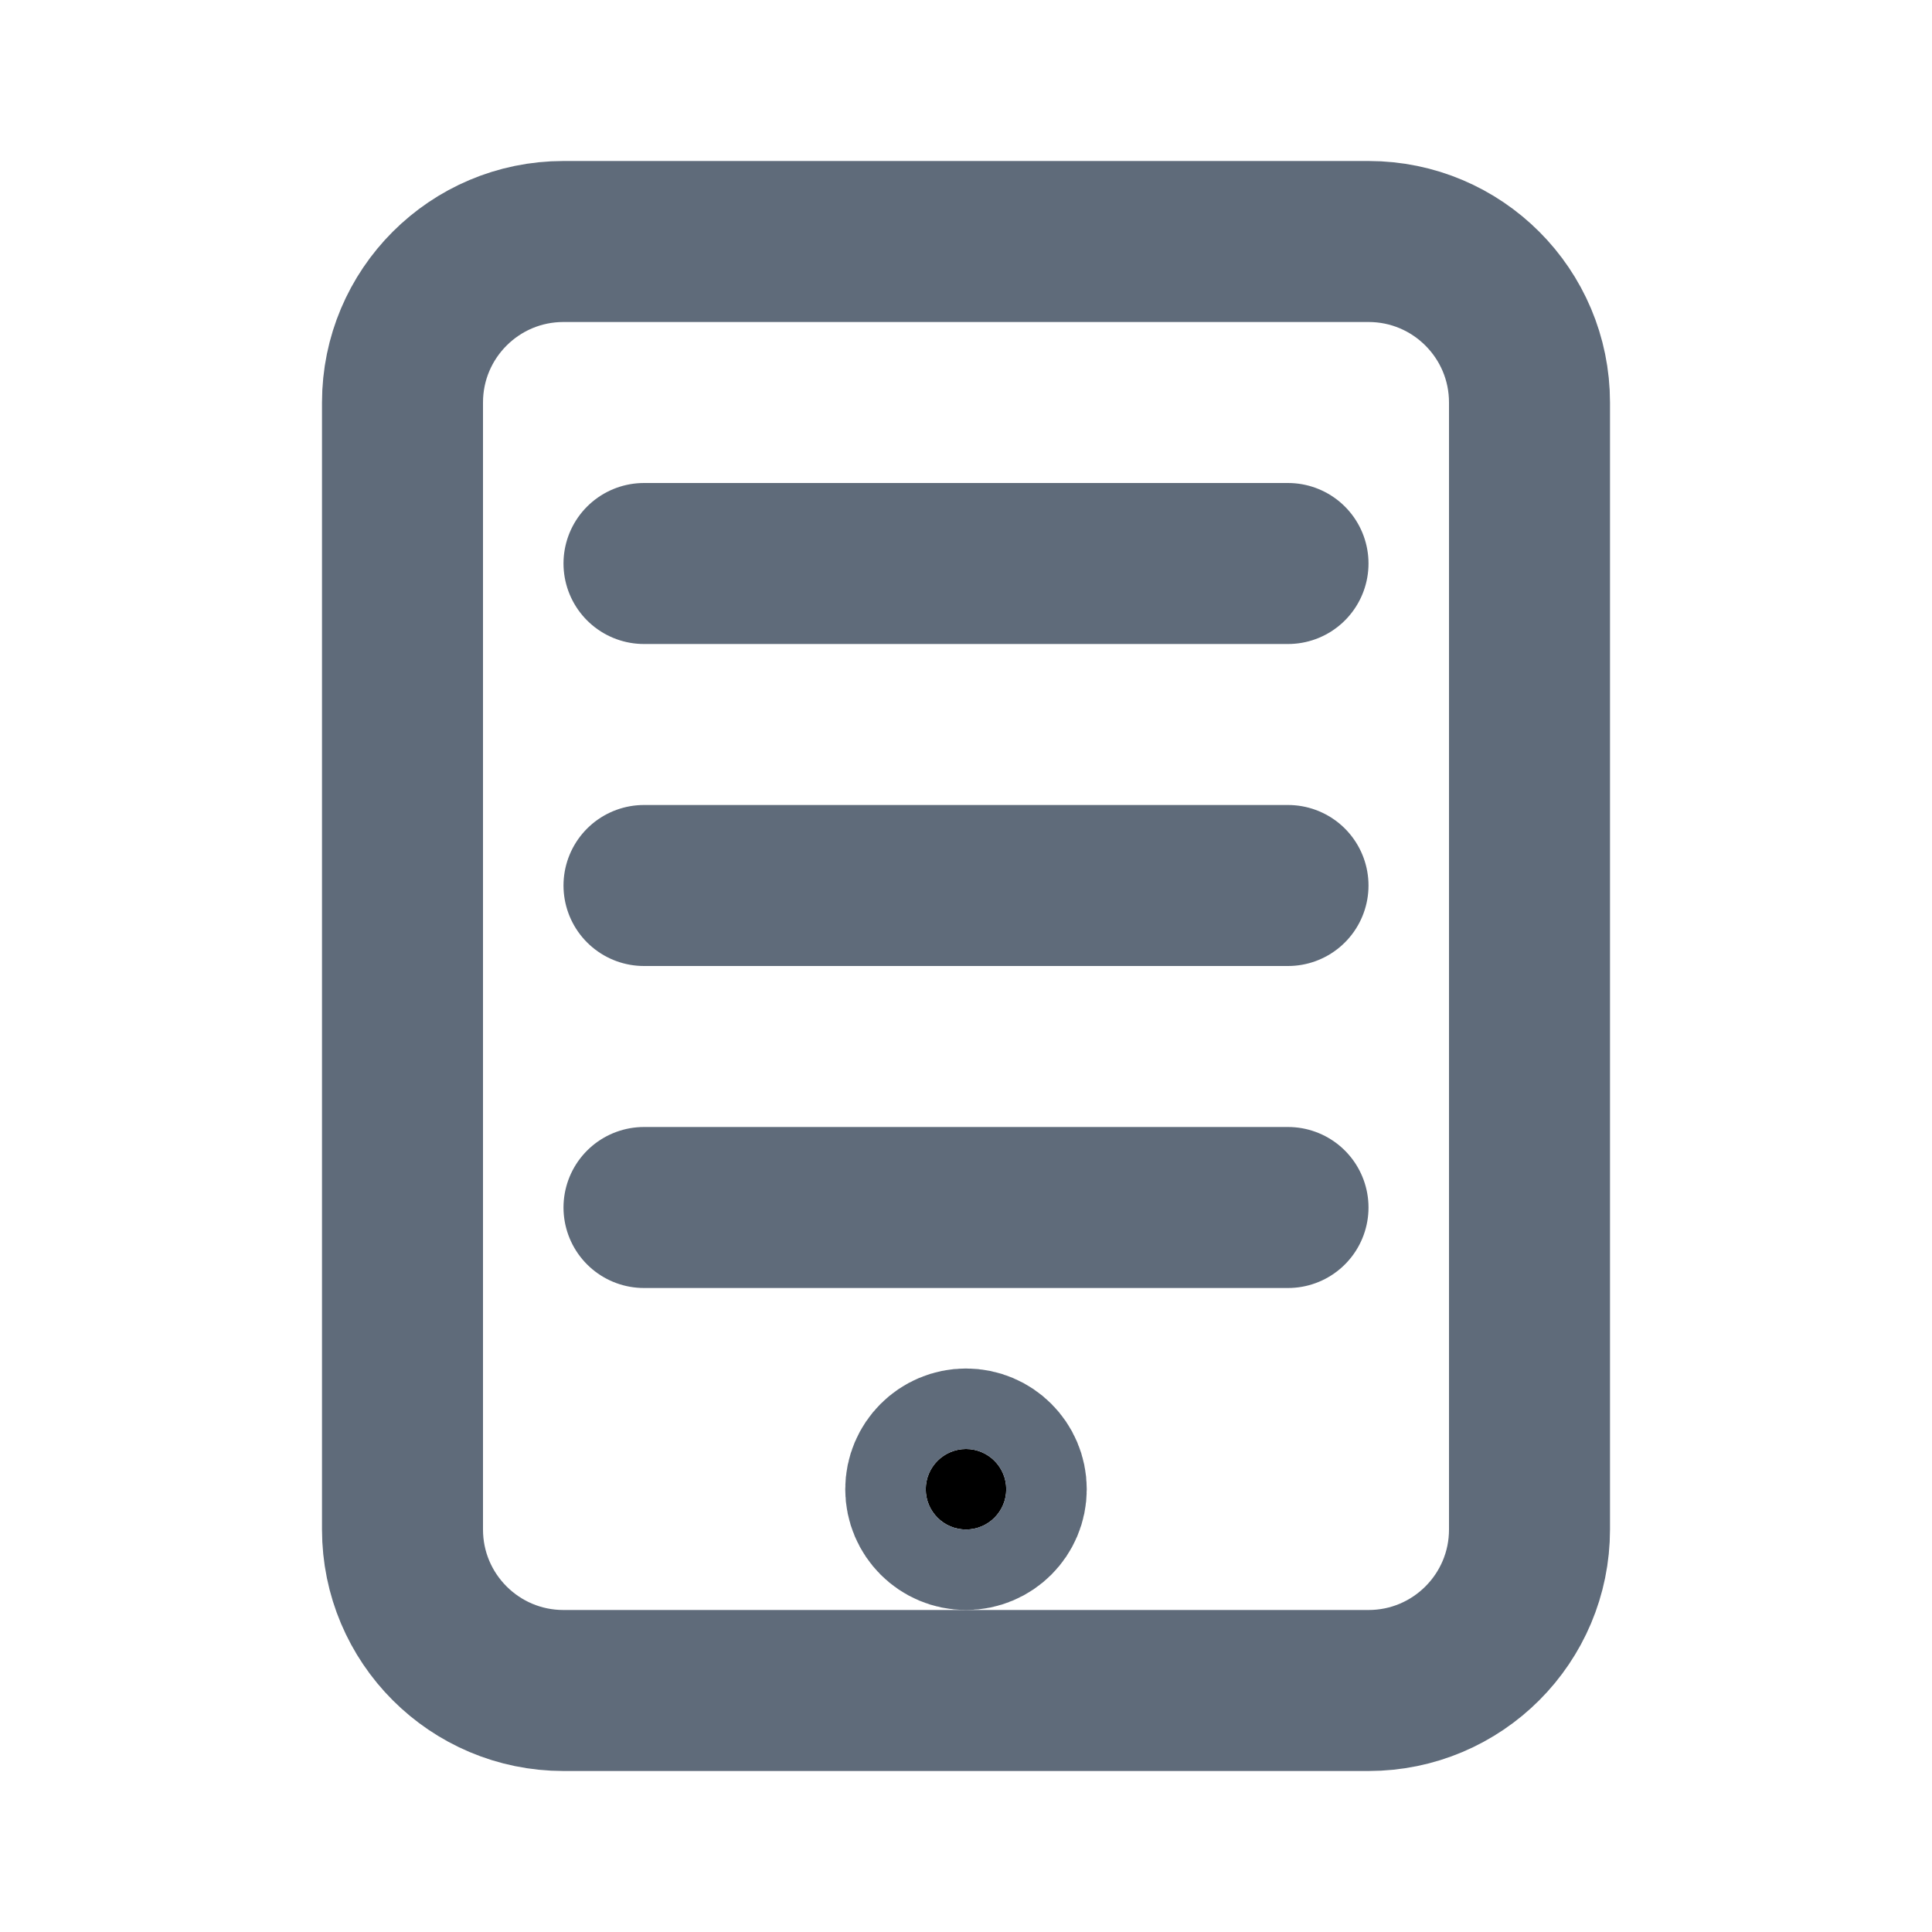
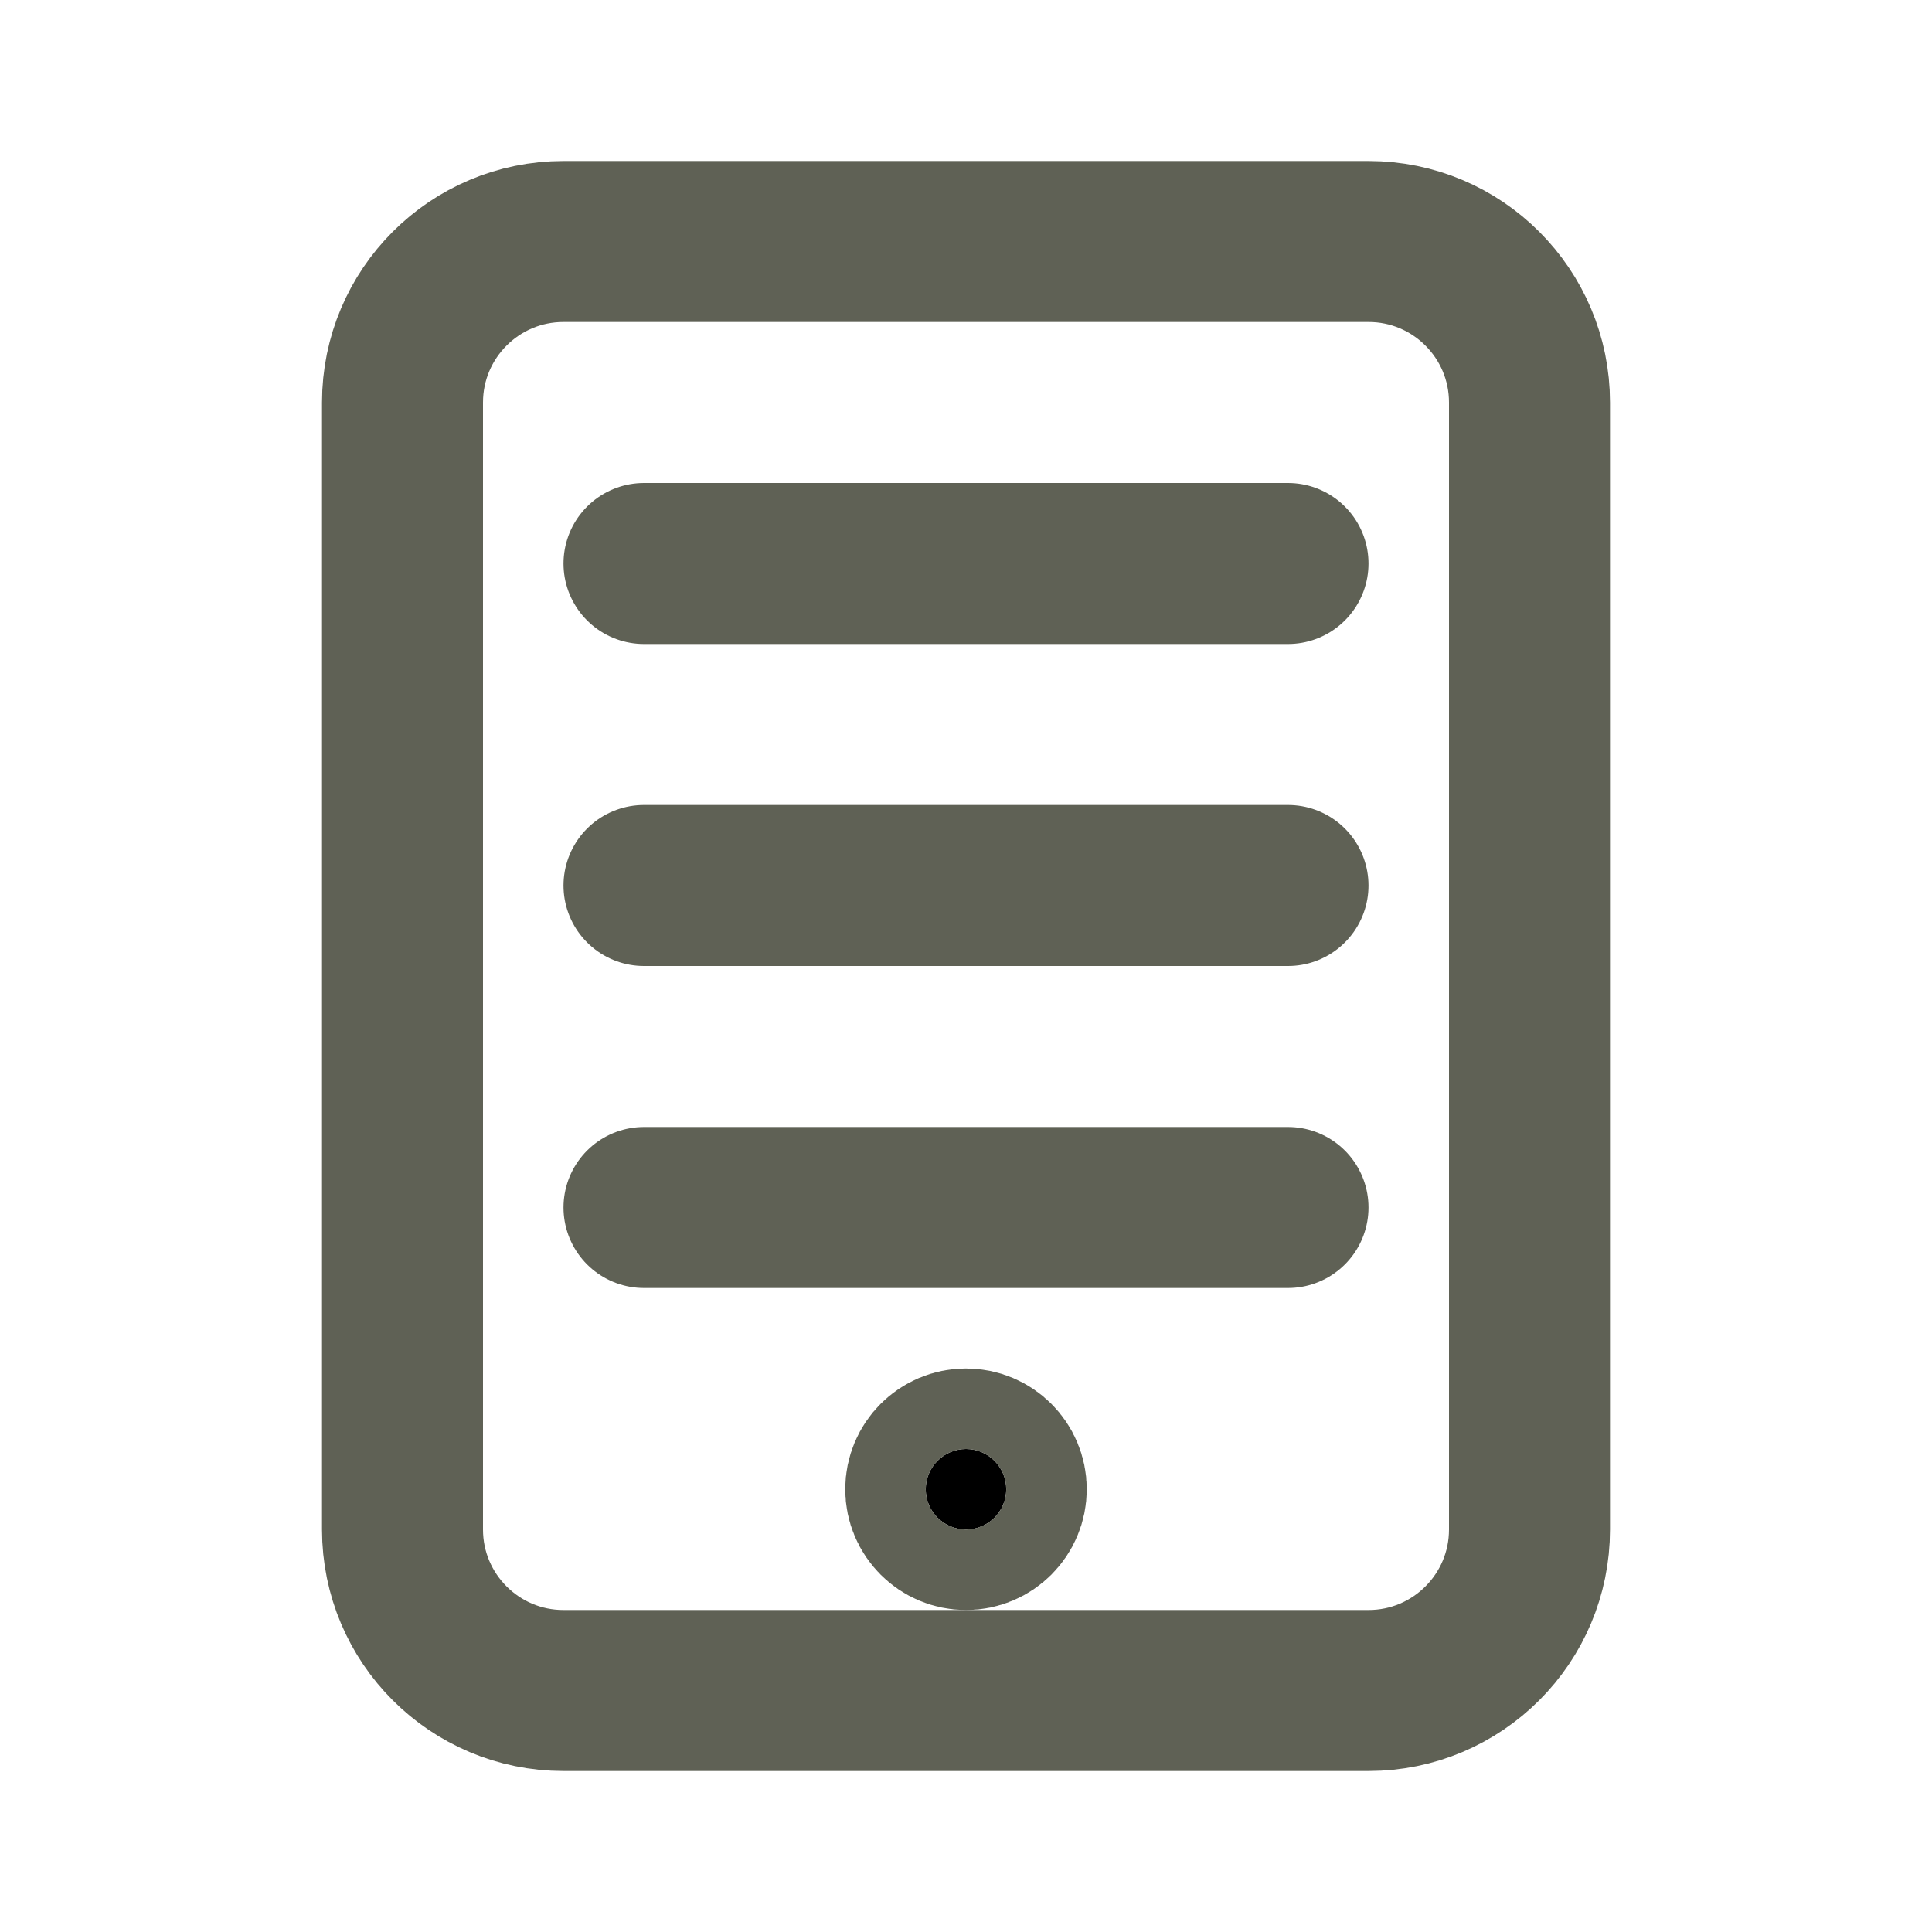
- <svg xmlns="http://www.w3.org/2000/svg" width="24" height="24" viewBox="0 0 24 24" fill="none" stroke="#5f6b7a" stroke-width="2" stroke-linecap="round" stroke-linejoin="round">
+ <svg xmlns="http://www.w3.org/2000/svg" width="24" height="24" viewBox="0 0 24 24" fill="none" stroke="#5f6155" stroke-width="2" stroke-linecap="round" stroke-linejoin="round">
  <rect x="5" y="3" width="14" height="18" rx="2" />
  <path d="M8 7h8M8 11h8M8 15h8" />
  <circle cx="12" cy="18.5" r=".5" fill="currentColor" />
</svg>
